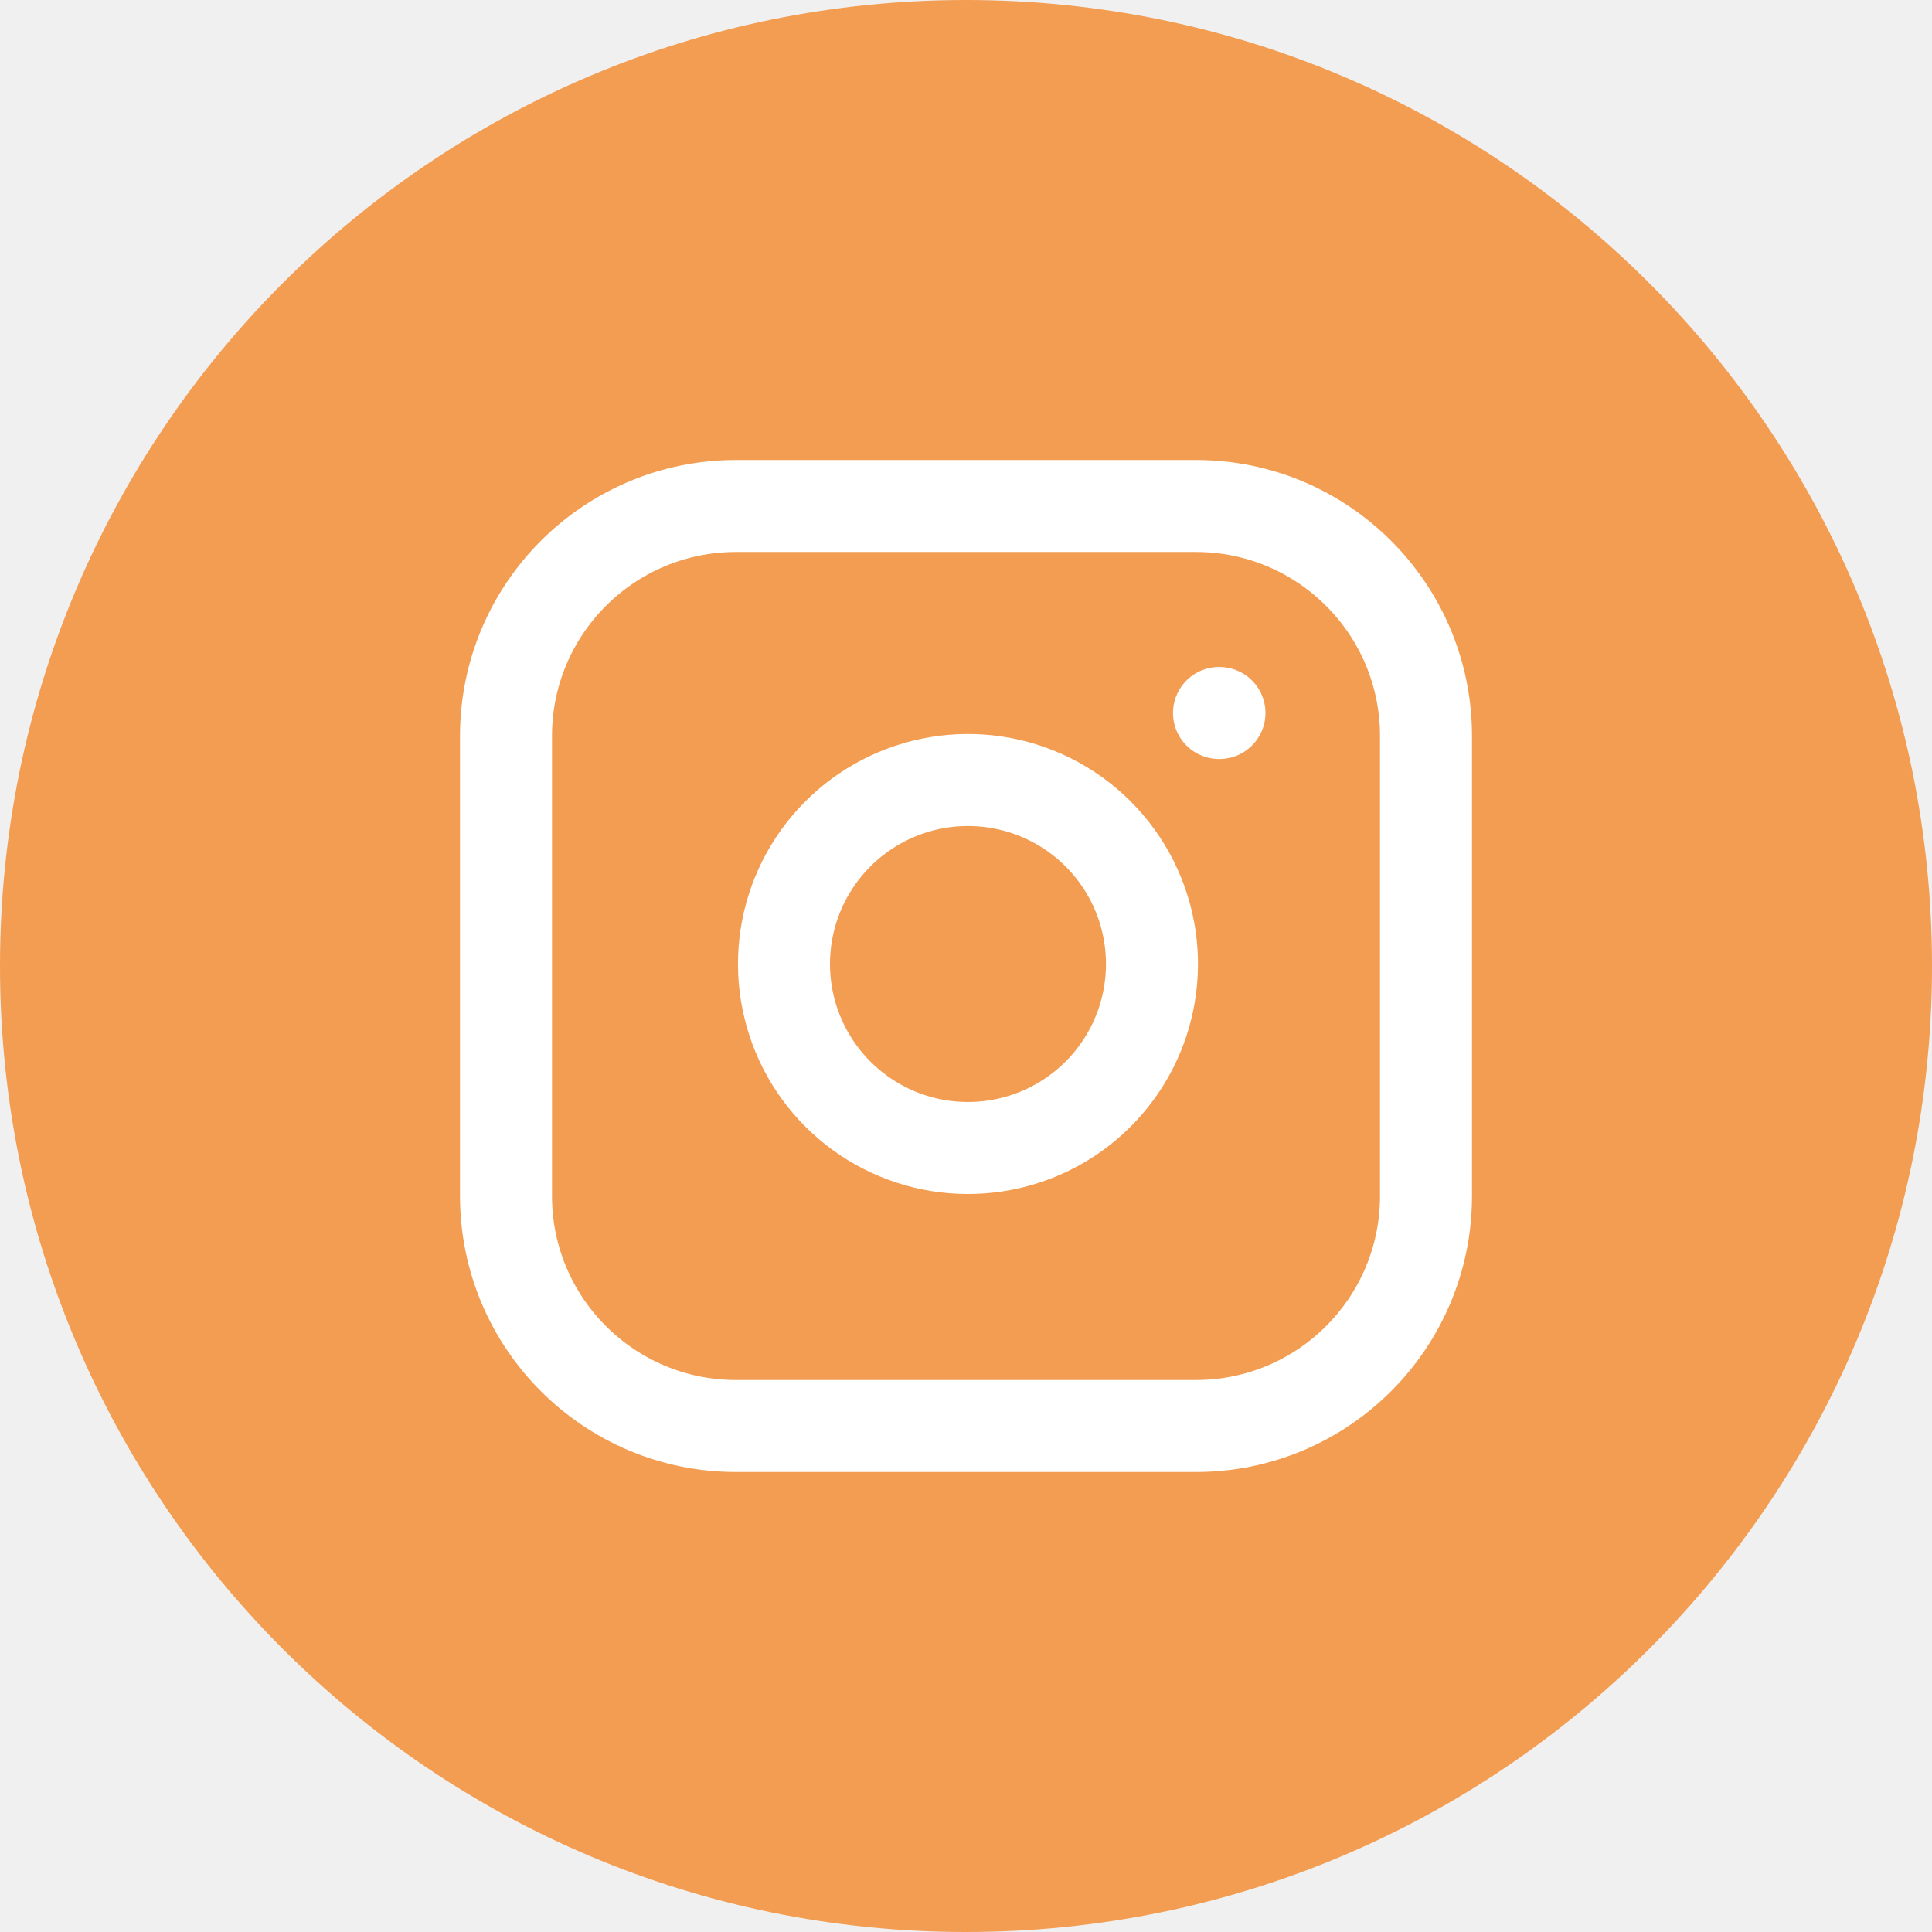
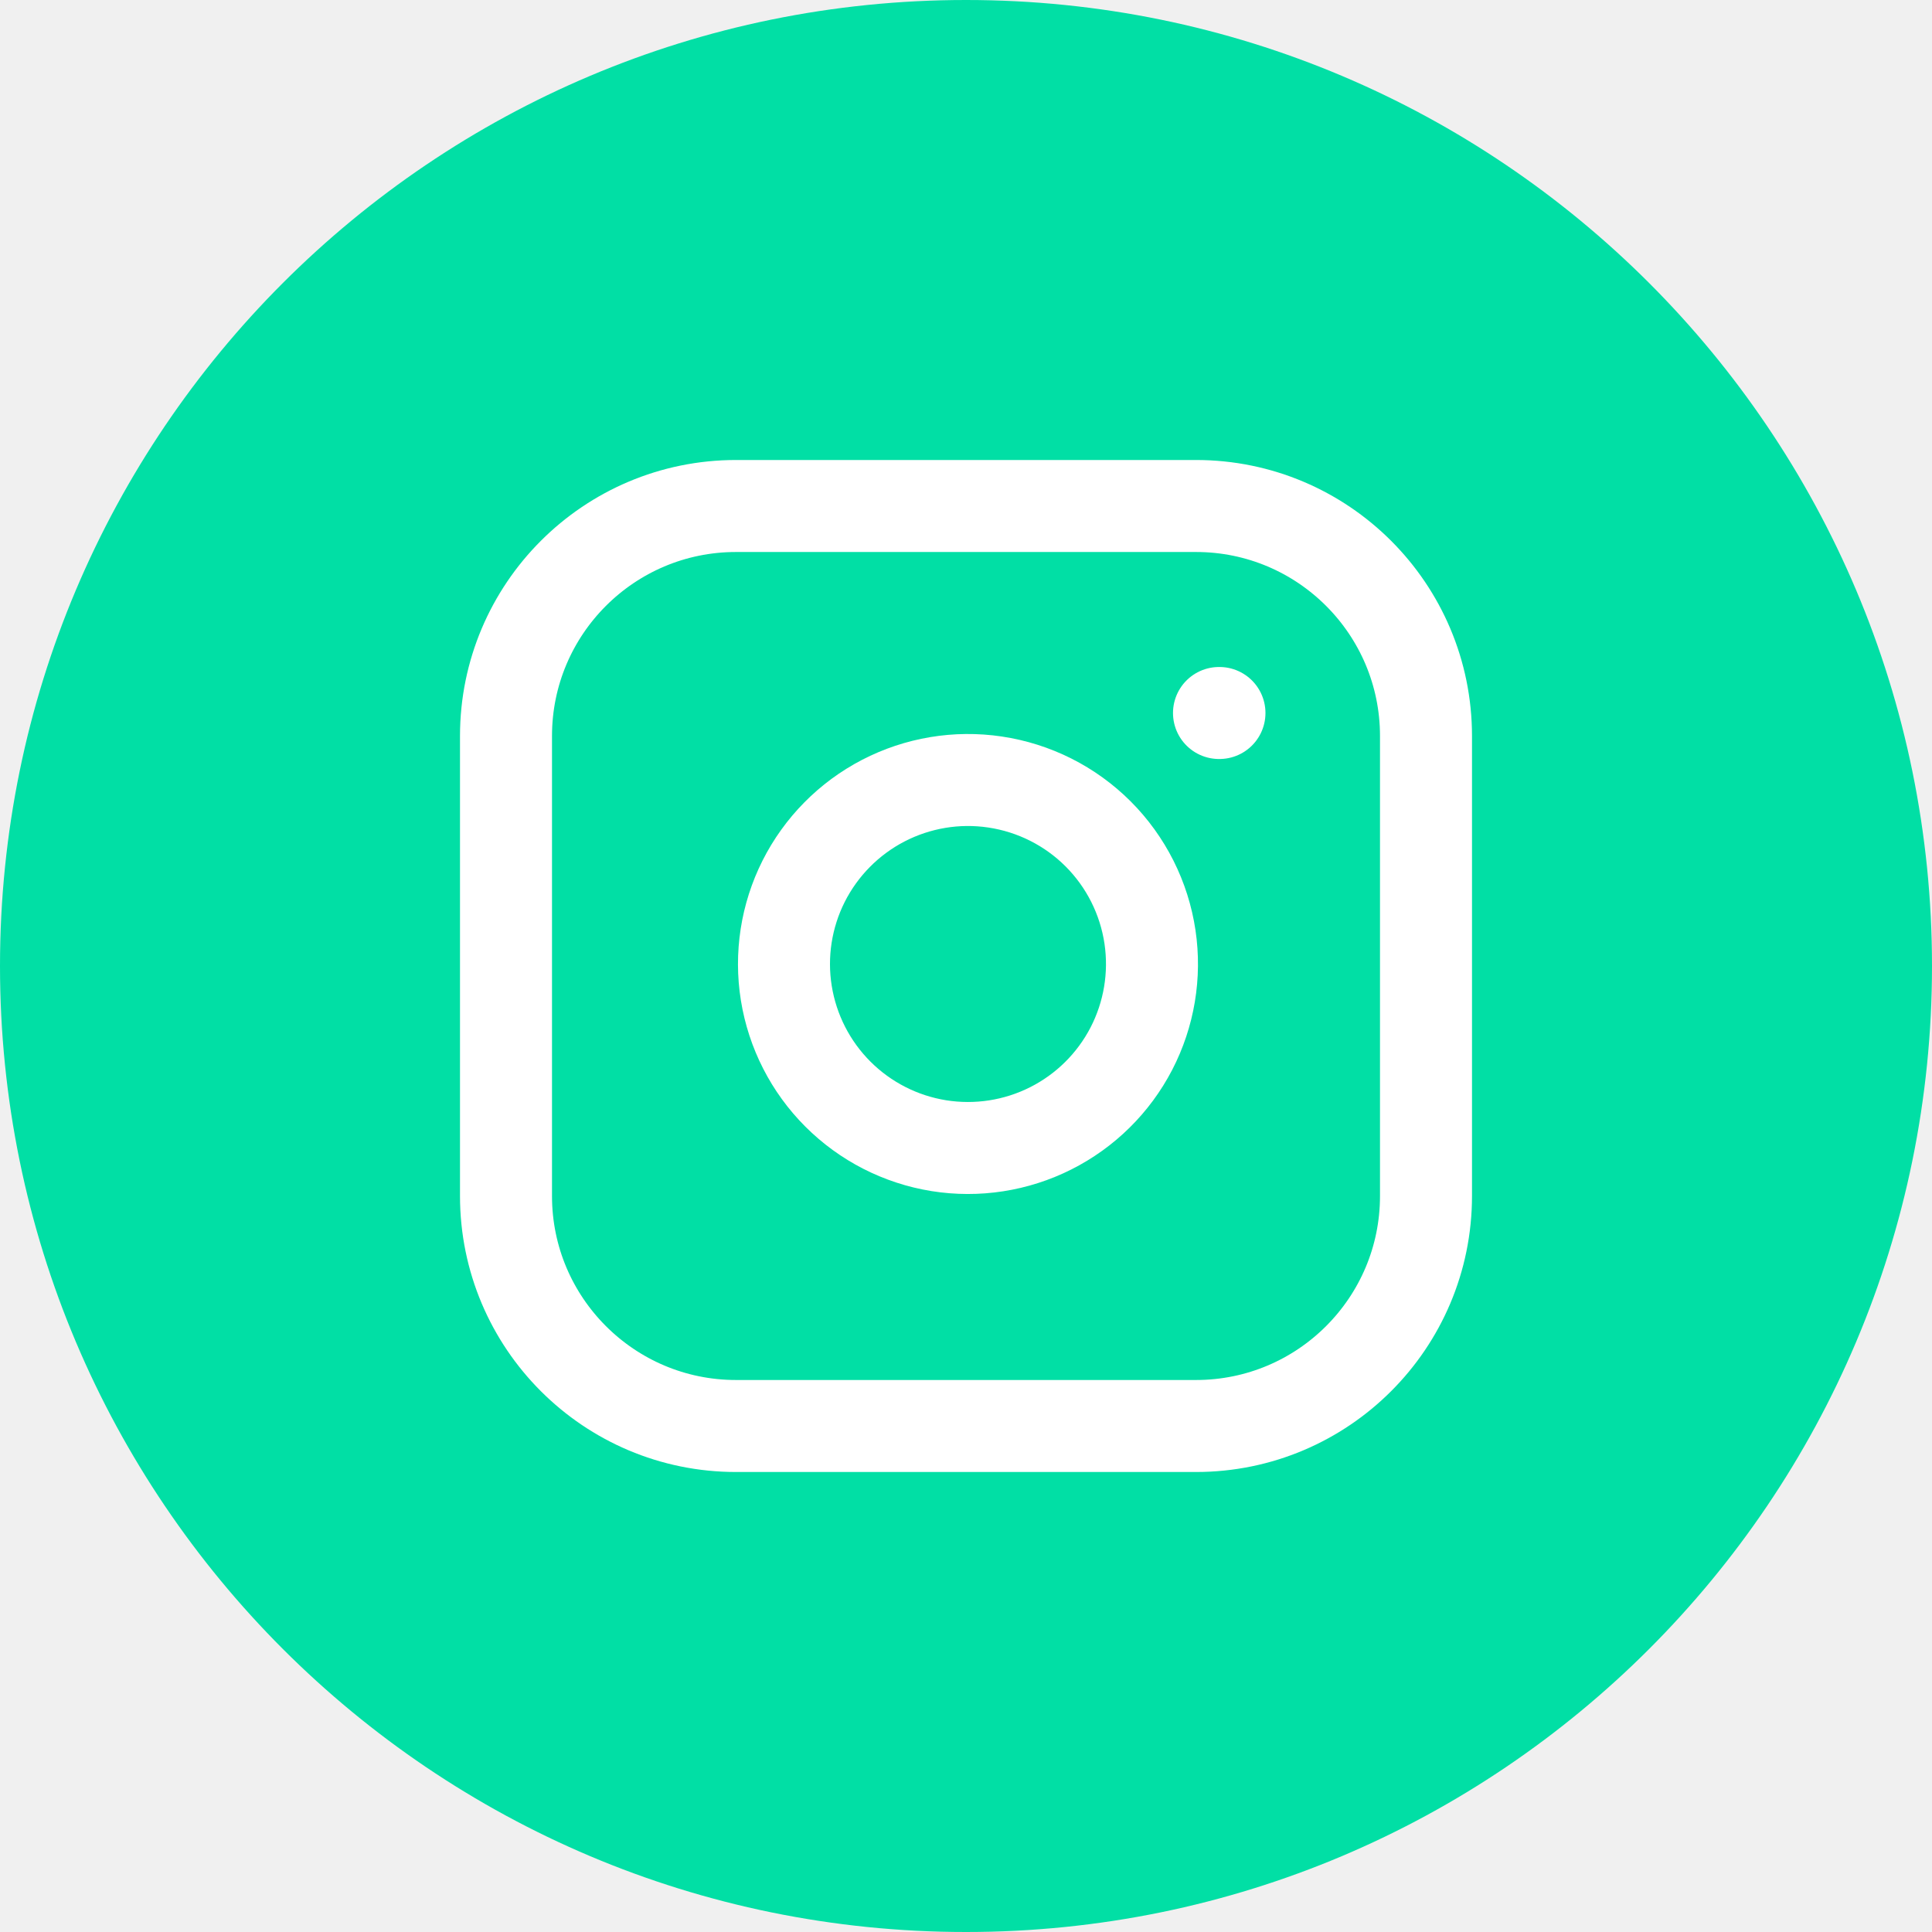
<svg xmlns="http://www.w3.org/2000/svg" width="42" height="42" viewBox="0 0 42 42" fill="none">
-   <circle cx="21" cy="21" r="21" fill="#F29D52" />
+   <circle cx="21" cy="21" r="21" fill="#01DFA5" />
  <path d="M26 11H16C13.239 11 11 13.239 11 16V26C11 28.761 13.239 31 16 31H26C28.761 31 31 28.761 31 26V16C31 13.239 28.761 11 26 11Z" stroke="white" stroke-width="2" stroke-linecap="round" stroke-linejoin="round" />
  <path d="M25 20.37C25.123 21.202 24.981 22.052 24.594 22.799C24.206 23.546 23.593 24.151 22.842 24.529C22.09 24.908 21.238 25.039 20.408 24.906C19.577 24.772 18.81 24.38 18.215 23.785C17.62 23.19 17.228 22.423 17.094 21.592C16.96 20.761 17.092 19.91 17.47 19.158C17.849 18.407 18.454 17.794 19.201 17.406C19.948 17.019 20.798 16.876 21.63 17C22.479 17.126 23.265 17.521 23.872 18.128C24.479 18.735 24.874 19.521 25 20.37Z" stroke="white" stroke-width="2" stroke-linecap="round" stroke-linejoin="round" />
  <path d="M26.5 15.5H26.51" stroke="white" stroke-width="2" stroke-linecap="round" stroke-linejoin="round" />
</svg>
